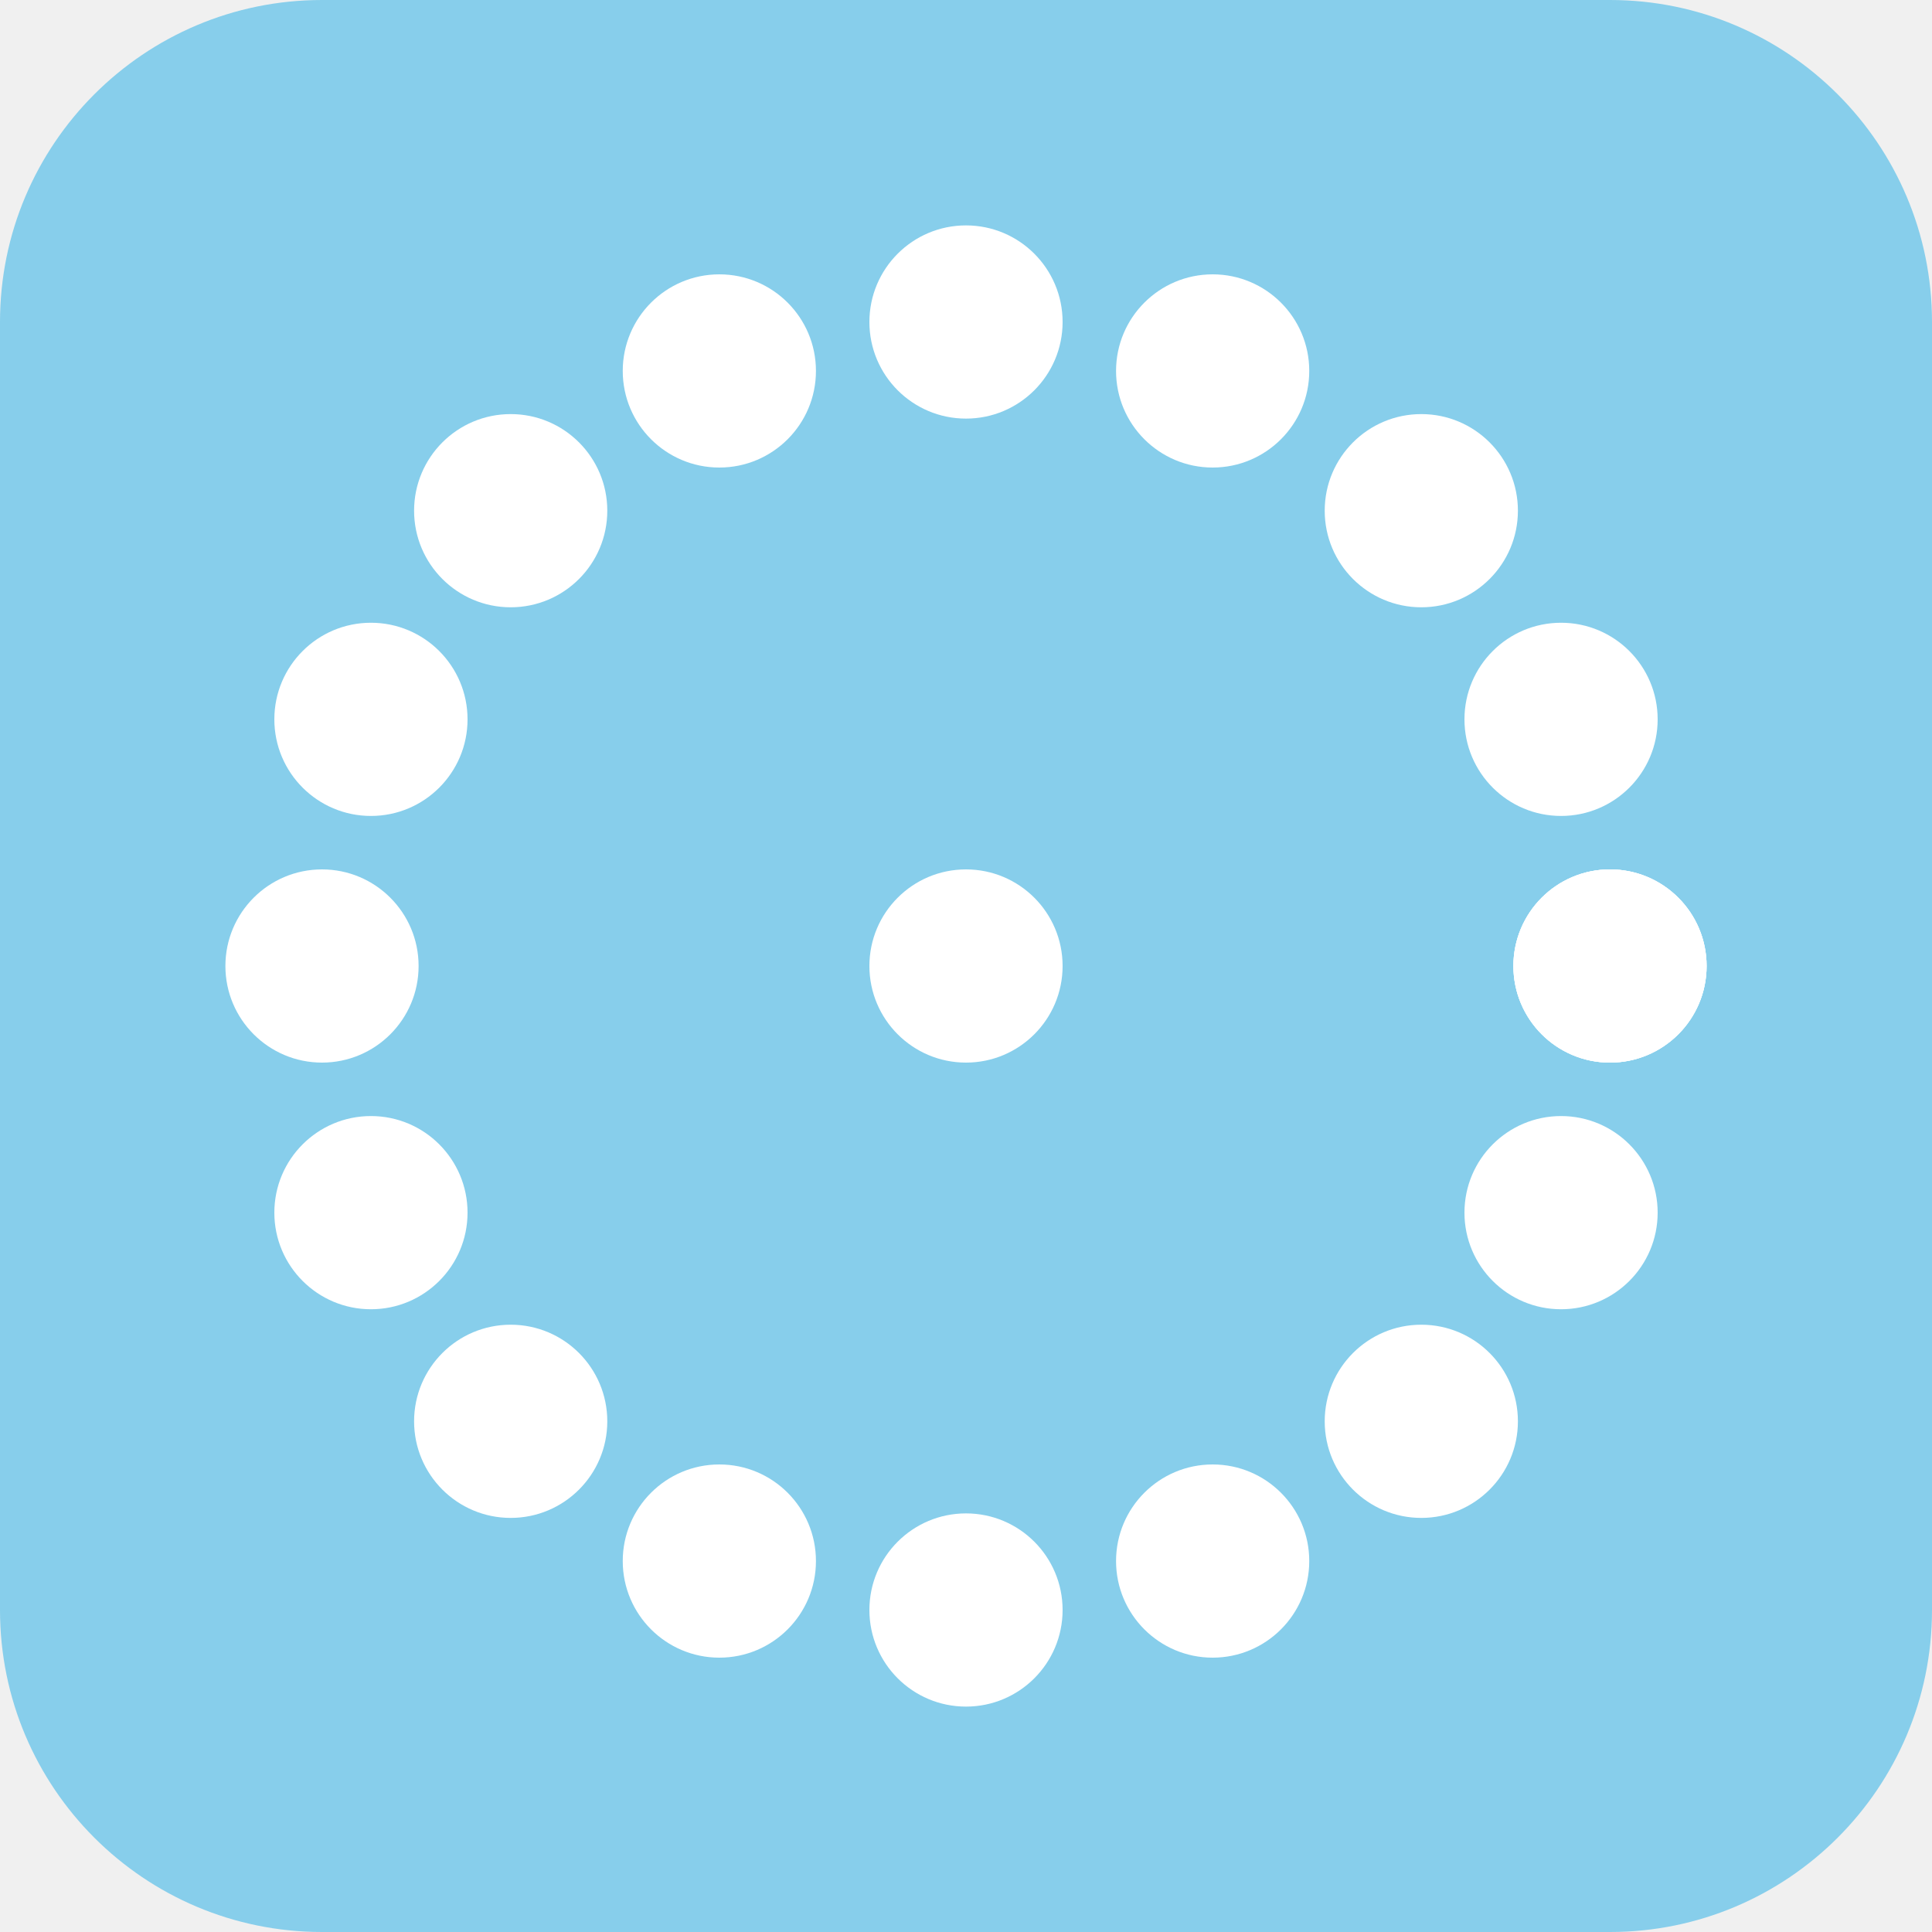
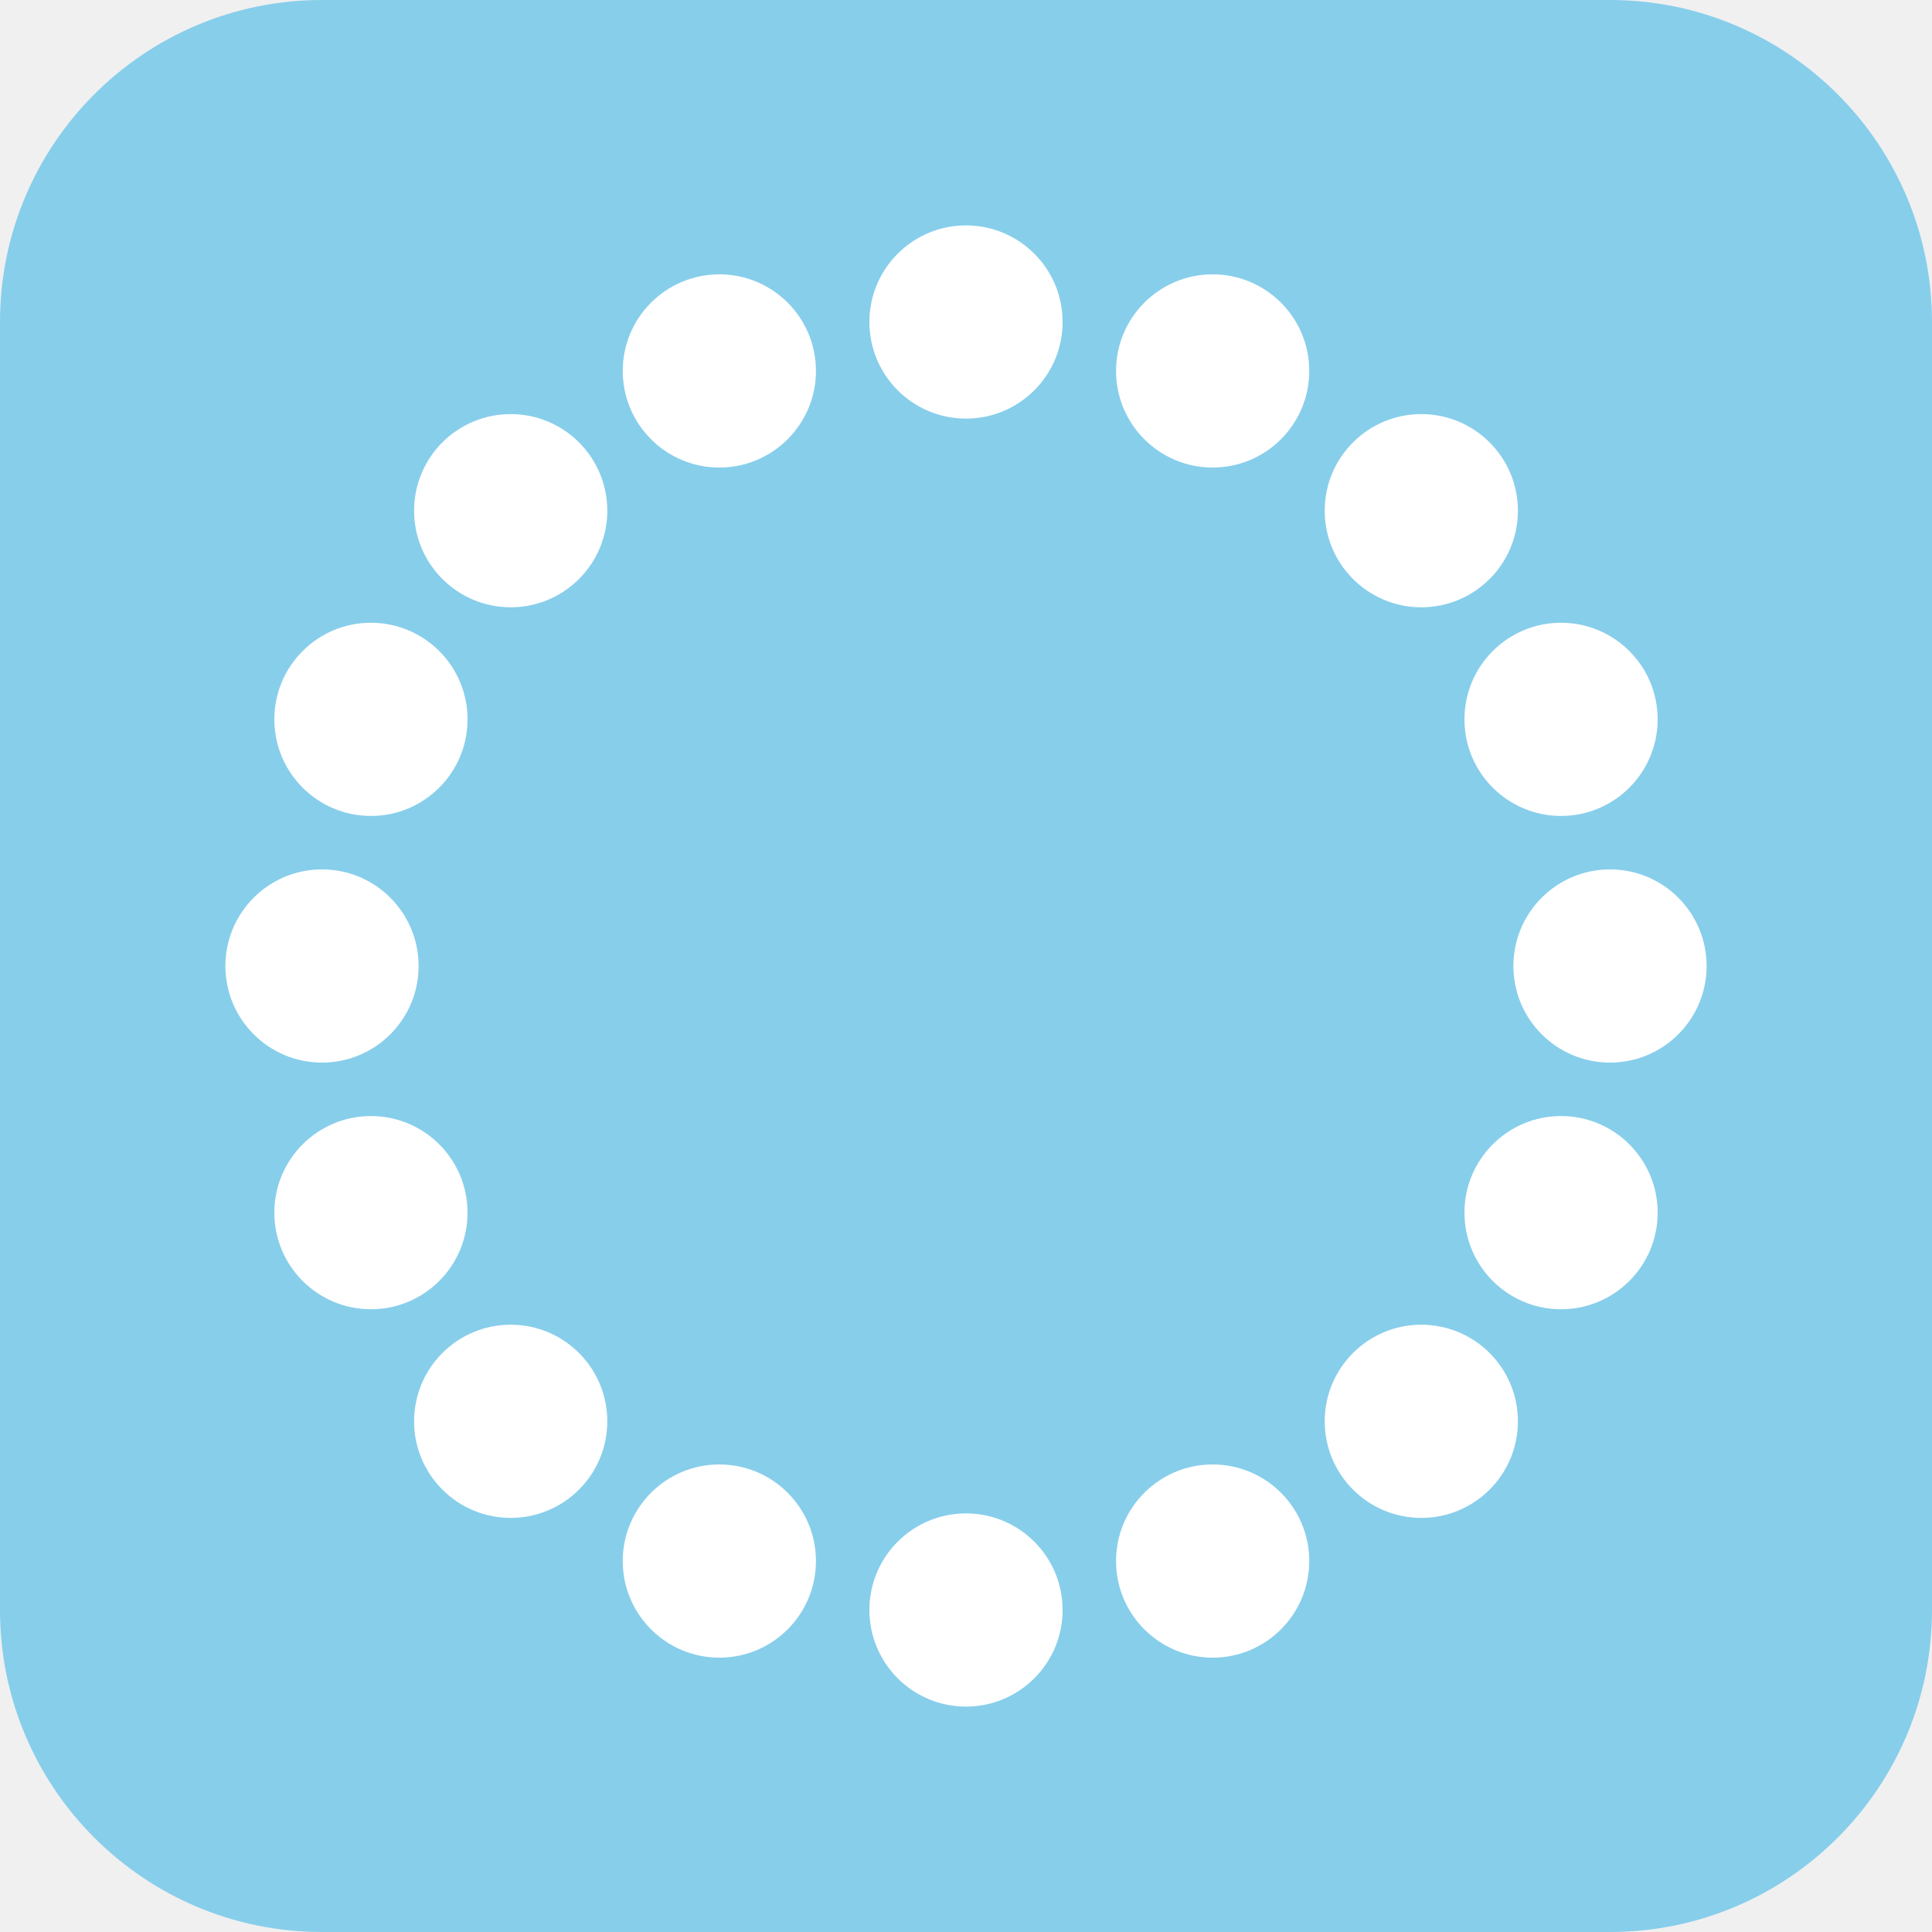
<svg xmlns="http://www.w3.org/2000/svg" viewBox="0 0 3 3">
-   <rect fill="skyblue" height="3" rx="0.5" width="3" x="0" y="0" />
  <defs>
    <marker id="dot" refX="8" refY="8" viewBox="0 0 16 16">
      <circle cx="8" cy="8" r="8" fill="white" />
    </marker>
  </defs>
-   <path d="M1.5 1.5m1 -2.4492935982947064e-16a1 1 0 0 1 -0.076 0.383a1 1 0 0 1 -0.217 0.324a1 1 0 0 1 -0.324 0.217a1 1 0 0 1 -0.383 0.076a1 1 0 0 1 -0.383 -0.076a1 1 0 0 1 -0.324 -0.217a1 1 0 0 1 -0.217 -0.324a1 1 0 0 1 -0.076 -0.383a1 1 0 0 1 0.076 -0.383a1 1 0 0 1 0.217 -0.324a1 1 0 0 1 0.324 -0.217a1 1 0 0 1 0.383 -0.076a1 1 0 0 1 0.383 0.076a1 1 0 0 1 0.324 0.217a1 1 0 0 1 0.217 0.324a1 1 0 0 1 0.076 0.383z" fill="none" marker-end="url(#dot)" marker-mid="url(#dot)" marker-start="url(#dot)" stroke-width="0.1" />
+   <rect fill="skyblue" height="3" rx="0.5" width="3" x="0" y="0" />
+   <path d="M2.5 1.5a1 1 0 0 1 -0.076 0.383a1 1 0 0 1 -0.217 0.324a1 1 0 0 1 -0.324 0.217a1 1 0 0 1 -0.383 0.076a1 1 0 0 1 -0.383 -0.076a1 1 0 0 1 -0.324 -0.217a1 1 0 0 1 -0.217 -0.324a1 1 0 0 1 -0.076 -0.383a1 1 0 0 1 0.076 -0.383a1 1 0 0 1 0.217 -0.324a1 1 0 0 1 0.324 -0.217a1 1 0 0 1 0.383 -0.076a1 1 0 0 1 0.383 0.076a1 1 0 0 1 0.324 0.217a1 1 0 0 1 0.217 0.324a1 1 0 0 1 0.076 0.383z" fill="none" marker-mid="url(#dot)" stroke-width="0.1" />
</svg>
